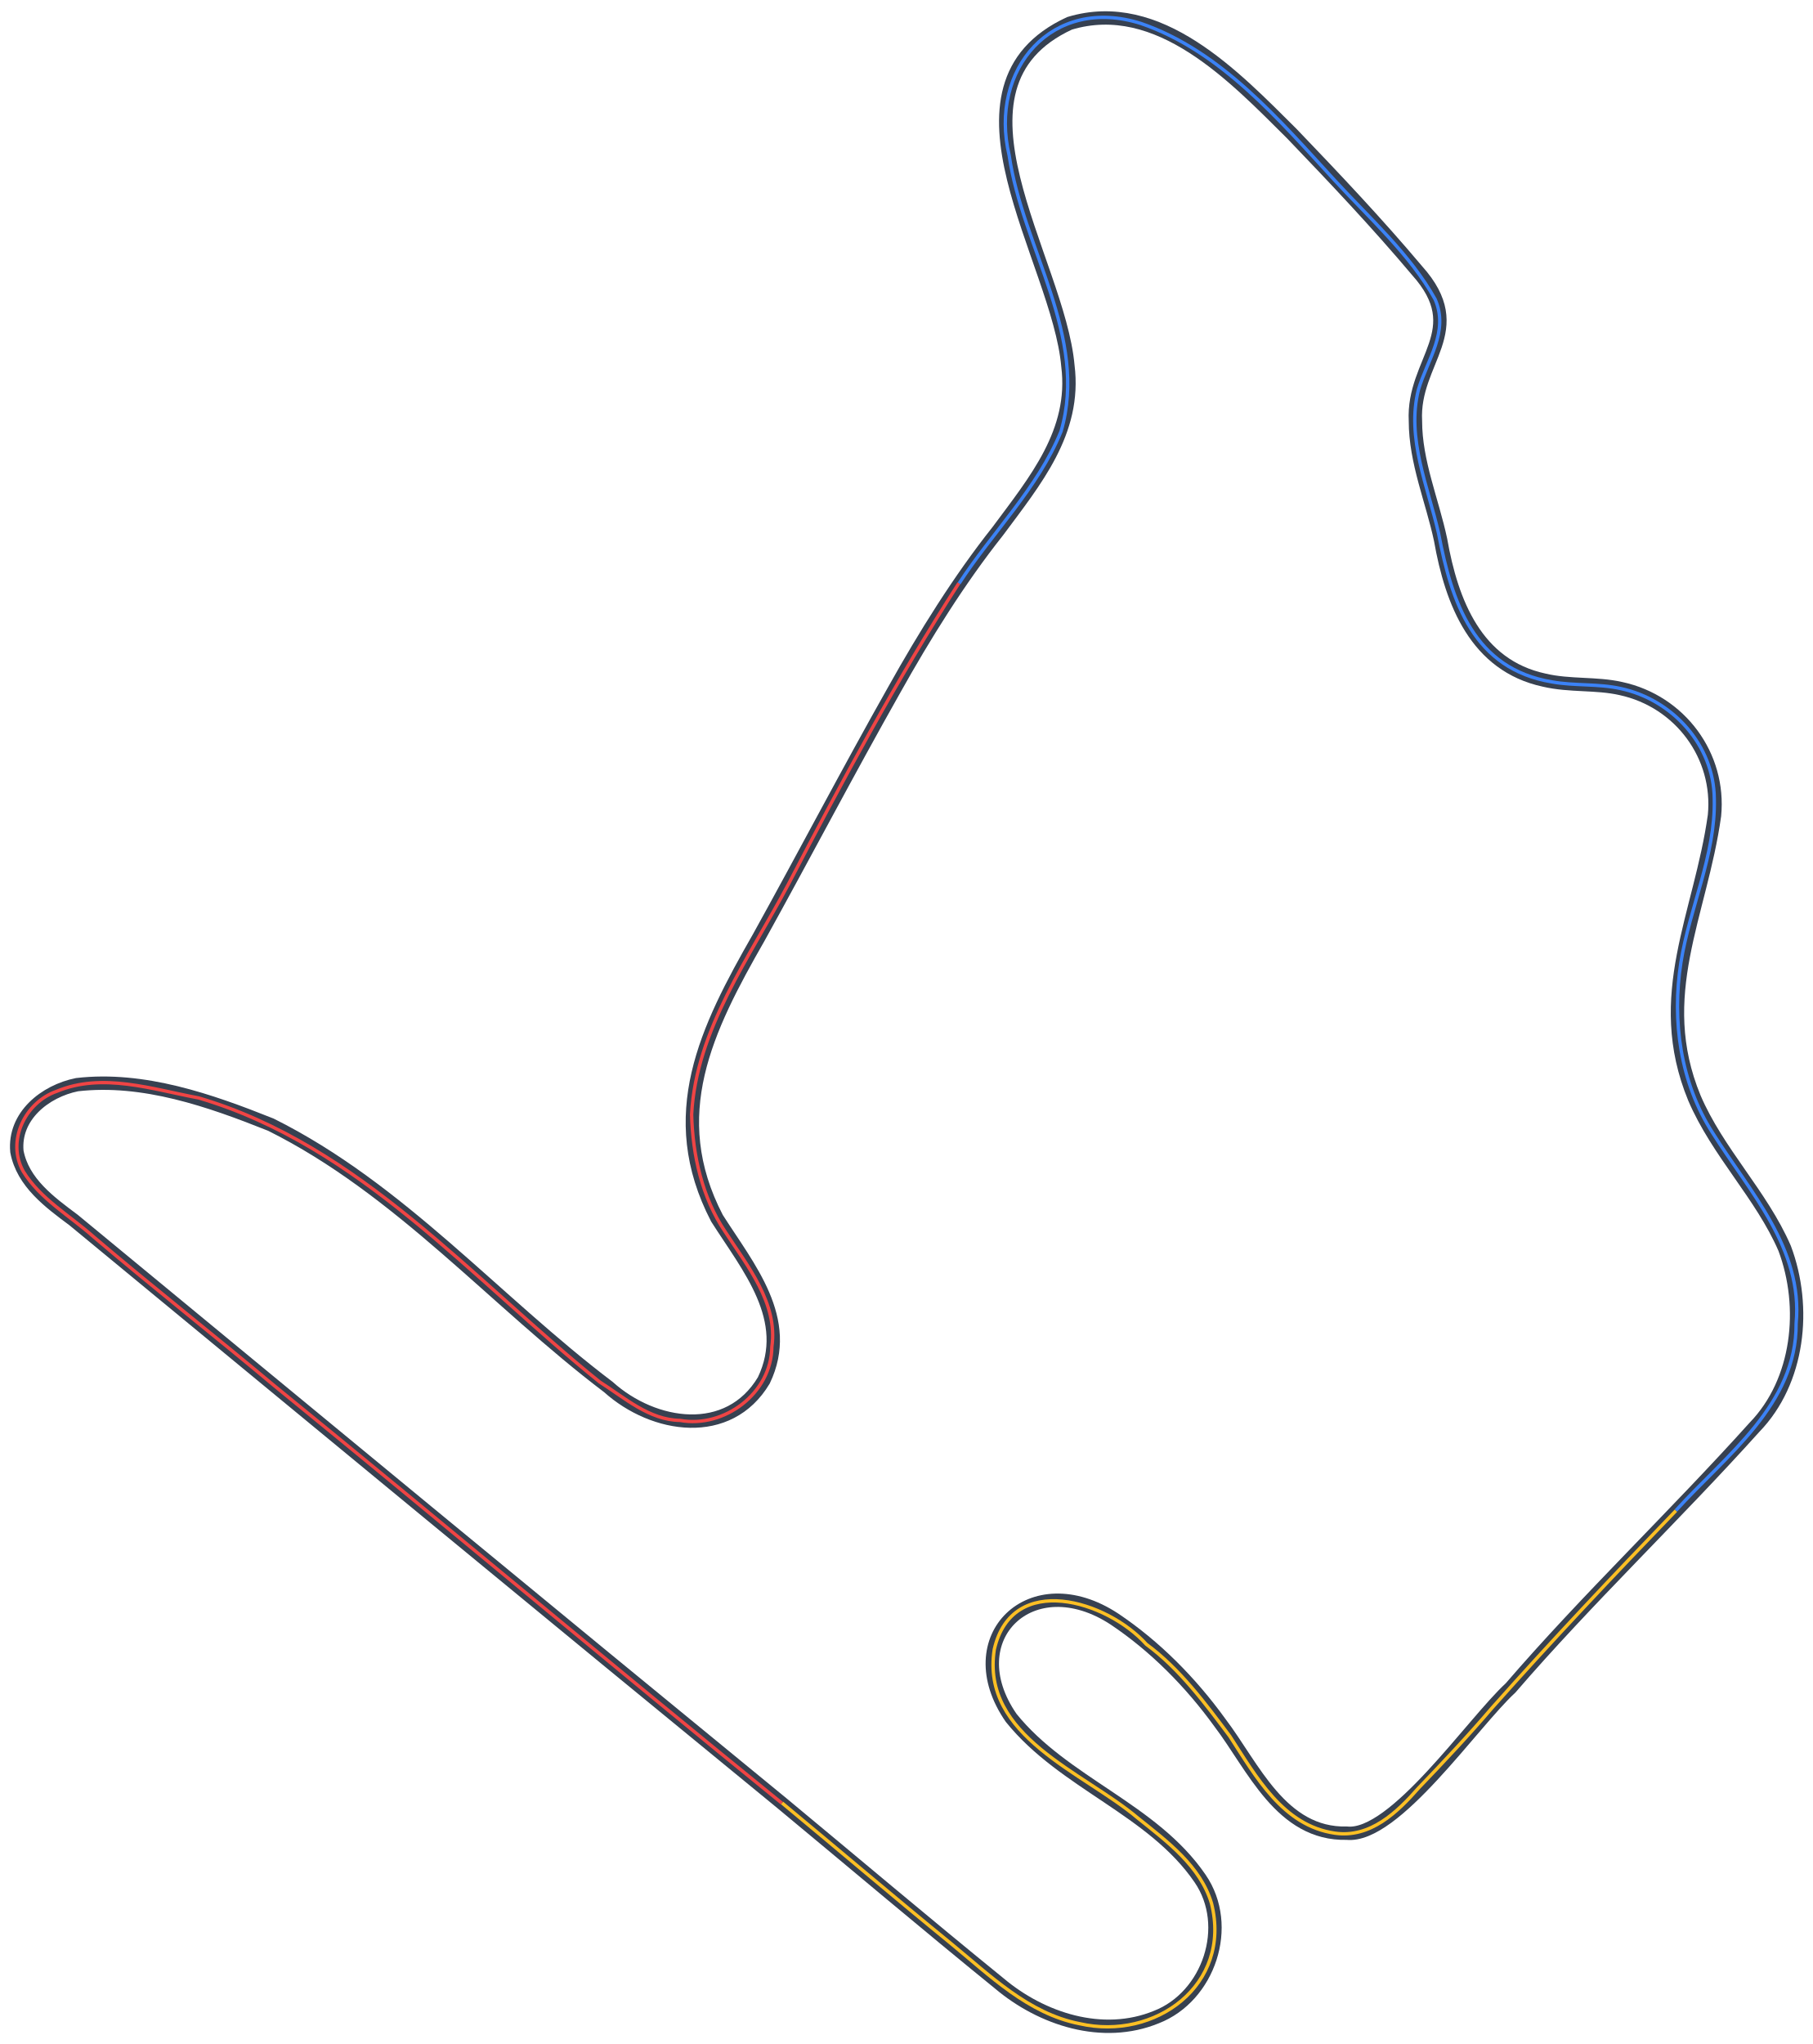
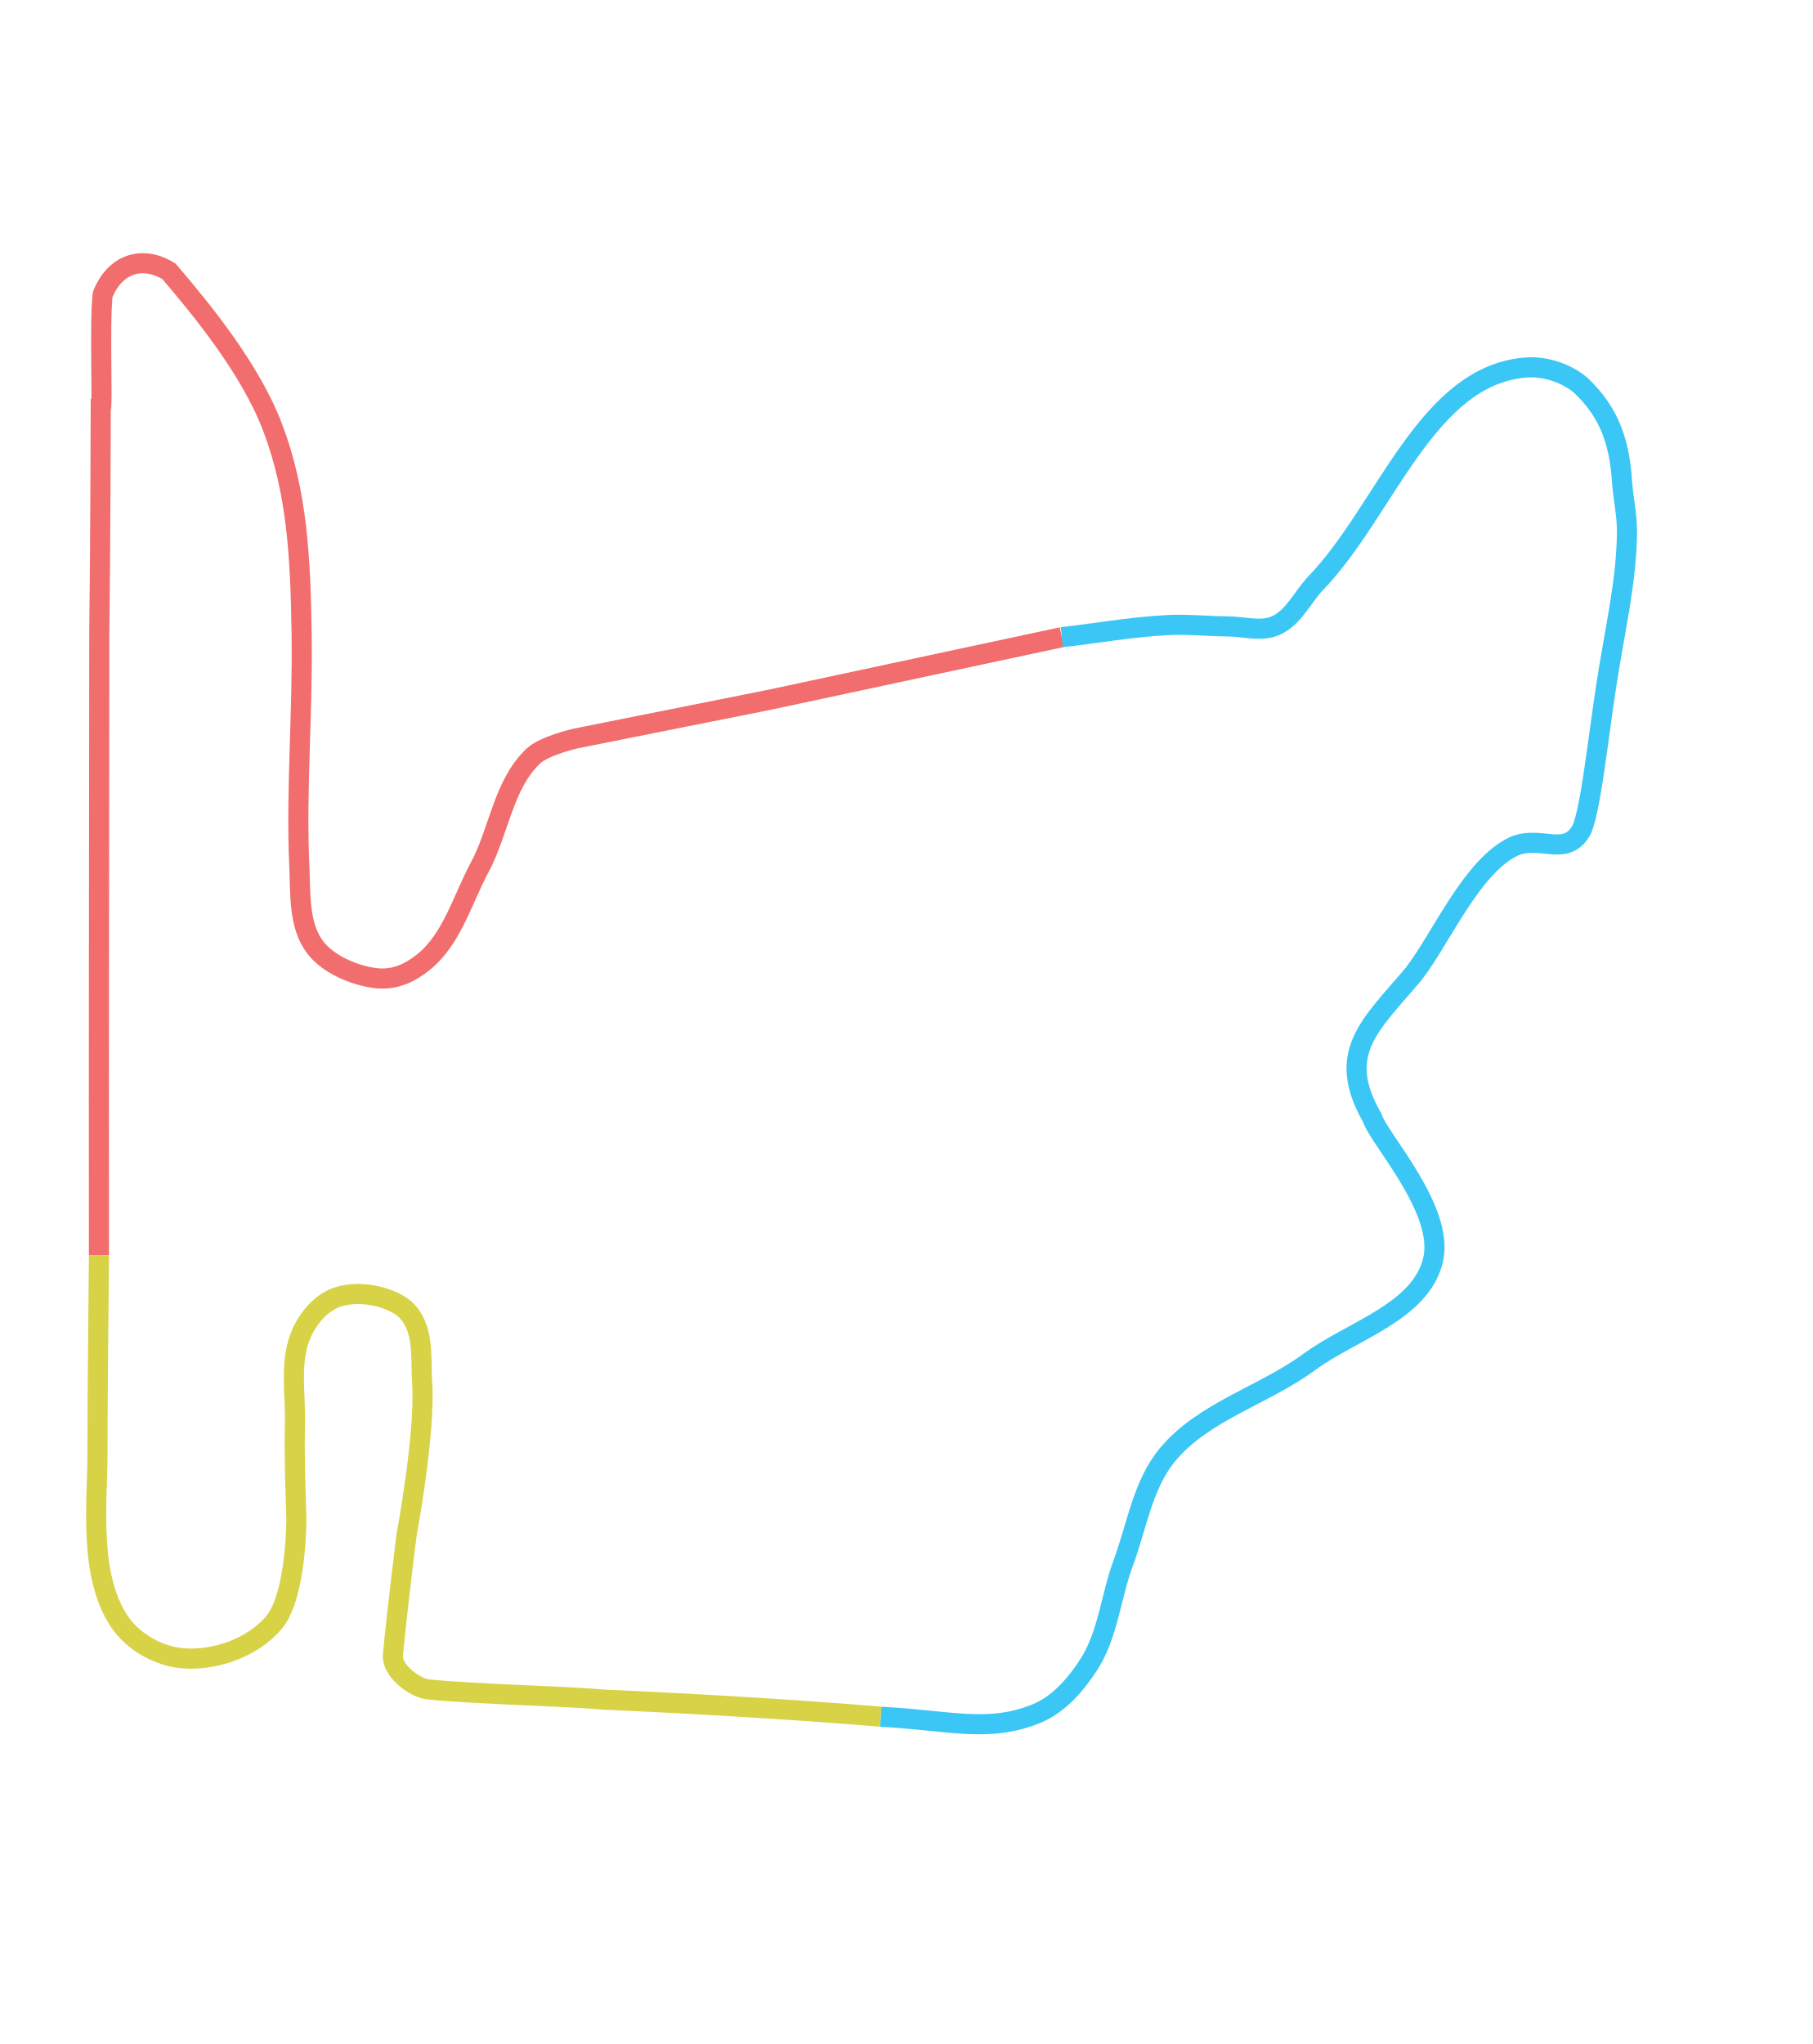
<svg xmlns="http://www.w3.org/2000/svg" version="1.1" id="Layer_1" x="0px" y="0px" viewBox="0 0 901.4 1016.1" style="enable-background:new 0 0 901.4 1016.1;" xml:space="preserve">
-   <style type="text/css">
+   <defs id="defs4" />
+   <style type="text/css" id="style1">
	.st0{fill:none;stroke:#374151;stroke-width:6.646;stroke-miterlimit:3.323;}
	.st1{fill:none;stroke:#EF4444;stroke-width:1.661;stroke-miterlimit:3.323;}
	.st2{fill:none;stroke:#3B82F6;stroke-width:1.661;stroke-miterlimit:3.323;}
	.st3{fill:none;stroke:#FBBF24;stroke-width:1.661;stroke-miterlimit:3.323;}
</style>
-   <path vector-effect="non-scaling-stroke" class="st0" d="M388.8,896.4C271.3,800.2,153.7,703.1,36.6,606.5  c-11.8-8.8-25.3-18.6-28.2-34.1c-1.6-17.6,14-30,29.9-33.2c33-3.8,66.1,7.8,96.4,19.9c64.2,32,111.4,87.7,167.8,130.4  c22.6,20.3,59.8,26,77.3-3.3c14.5-30.3-7.8-56.2-23.3-80.6c-26.6-51.2-5.3-94,20.8-139.6c22.6-40.8,44.3-82.3,67.3-123  c15.2-27.2,32.3-54.7,51.5-78.9c18.6-25.1,39-49.4,34.9-82.2c-4.6-52.9-67.7-138.6,0.8-170.3c44.4-13.4,82.1,26.6,110.5,54.8  c21.5,22.4,42.6,44.7,62.3,68.1c26.8,29.9-2.4,44.6-0.8,74.8c0,20.3,8.4,39.7,12.5,59c5.5,31.3,17.7,62.5,51.5,69.8  c12.7,3,26,1.4,38.2,4.2c29.5,6.4,49.4,33.5,46.5,63.1c-6.9,49.5-31,89.4-10,140.4c11.6,27.1,33.4,48.2,44.9,74.8  c11,29.3,7.1,66.1-15,88.9c-39.6,44-83.2,85.4-121.3,129.6c-19.1,17.6-57.7,74.6-81.4,72.2c-32.7,0.8-46.6-33.2-63.1-54.9  c-14.6-20.2-32.4-38.1-52.4-51.5c-41.3-27.2-78.9,9.4-51.4,49.1c26.2,32.5,70.3,45.3,93.9,79.8c16.3,23.7,4.3,58.8-21.7,68.9  c-26.8,11-57.1,1-78.1-16.7C460.2,956.2,425,926.4,388.8,896.4z" />
-   <path vector-effect="non-scaling-stroke" class="st1" d="M388.8,896.4c-84.5-68.5-168.2-139-252.6-207.7  c-29.6-24.8-60.3-48.9-89.7-73.9c-11.8-10.5-26.4-18.7-34.9-32.4c-8.5-15.1,0.8-34.4,16.6-39.9c22.8-9.5,47.5-1,70.6,3.3  c80.3,23.7,136.1,90.3,199.4,141.2c12.3,7.8,24.6,18.9,39.9,19.1c22,4,45.5-13.5,45.7-36.6c3.1-21.6-12.2-40.2-23.3-57.3  c-11.4-16.9-16.1-38-16.6-58.2c2.2-42.2,29-78.3,48.2-114.6c26.4-50.6,53.7-101.5,84.7-149.5" />
-   <path vector-effect="non-scaling-stroke" class="st2" d="M476.9,290c16.5-25.3,39.2-47.4,50.7-75.6c13.7-47.1-19.2-91.3-25.8-137.1  c-10.2-42.9,21.4-79.7,65.6-65.6c39.8,13.7,68.8,48.1,96.4,78.1c17.2,18.7,37.4,36.7,49.8,59c7,16.1-3.9,30-8.3,44.9  c-6.1,24.1,4.7,48.1,10,71.4c6.5,34.3,17.5,67.5,56.5,73.9c11.1,2,23,0.8,34.1,3.3c25.7,5.5,46.3,28.1,46.5,54.8  c0.7,28-12.3,54.1-16.6,81.4c-4.5,28.9-0.3,59.8,15.8,84.7c18.4,29.3,45,57.5,41.5,94.7c0.3,40.4-35.2,65.8-59.8,93" />
-   <path vector-effect="non-scaling-stroke" class="st3" d="M833.3,751c-31,32.1-61.8,64.7-91.4,98c-11.6,13.6-24.3,27.1-36.6,39.9  c-10.6,12.1-24,24.9-41.5,22.4c-25.9-3.7-39.3-28.2-52.3-48.2c-12.2-16.3-25-33.6-41.5-45.7c-19.5-21.7-66.7-36.2-75.6,2.5  c-6.8,43.4,44.4,61,71.4,83.9c14.5,11.6,31.1,23.9,36.6,42.4c10.2,40.6-28.1,68.4-65.6,59.8c-25.5-5-44.6-24-64-39.9  c-28.1-22.9-55.9-46.6-83.9-69.8" />
+   <g id="g4" transform="matrix(0.593855,0.7311359,-0.7304901,0.59438,471.5812,-196.1639)" style="stroke-width:10;stroke-dasharray:none">
+     <path vector-effect="non-scaling-stroke" class="st1" d="m 392.347,897.159 c -84.5,-68.5 -171.133,-139.259 -255.533,-207.959 C 107.214,664.399 46.5,614.8 46.5,614.8 47.232,613.9 11.119,586.959 0.378,576.015 c -8.5,-15.1 -3.22,-29.455 12.58,-34.955 26.79,-0.665 67.124,-0.873 98.404,9.476 34.893,11.545 62.503,31.874 94.384,56.978 32.023,25.215 62.673,54.86 93.794,77.837 11.742,8.669 23.973,20.133 38.56,20.748 11.846,0.5 24.999,-6.976 32.649,-14.15 7.649,-7.173 9.67,-16.145 9.757,-25.128 C 380.695,647.427 367.965,630.095 360.5,612.2 c -8.374,-20.075 -26.114,-37.36 -27.755,-59.055 -0.607,-8.029 6.865,-23.166 6.865,-23.166 l 49.196,-93.257 71.359,-139.819" id="path2" style="stroke:#ef4444;stroke-width:10;stroke-dasharray:none;stroke-opacity:0.774" />
+     <path vector-effect="non-scaling-stroke" class="st2" d="m 460.165,296.903 c 8.25,-12.65 19.493,-32.825 30.847,-48.129 6.135,-8.271 13.528,-15.533 20.057,-23.497 5.334,-6.508 13.385,-11.725 15.611,-19.839 2.754,-10.035 -2.817,-20.614 -4.086,-30.939 -6.463,-52.568 -48.422,-114.511 -17.969,-157.874 5.503,-7.836 15.528,-14.562 25.761,-16.3 20.83,-2.592 36.224,3.446 52.784,15.242 7.306,5.129 15.411,9.067 22.136,14.624 20.326,16.797 35.783,37.301 55.872,59.476 20.09,22.175 44.576,46.645 50.776,57.795 7,16.1 -11.102,18.67 -15.502,33.57 -6.1,24.1 13.549,60.769 18.849,84.069 6.5,34.3 5.971,58.128 44.971,64.528 10.665,4.342 62.188,0.789 78.648,22.529 17.016,22.473 1.778,56.436 0.391,84.605 -1.468,29.83 -15.104,59.855 -9.209,89.126 4.045,20.085 19.122,36.248 29.495,53.91 9.542,16.248 24.238,29.938 30.095,47.851 3.932,12.027 6.375,25.765 2.682,37.874 -8,26.232 -26.014,37.676 -50.614,64.876" id="path3" style="stroke:#3bc7f6;stroke-width:10;stroke-dasharray:none;stroke-opacity:1" />
+     <path vector-effect="non-scaling-stroke" class="st3" d="m 841.76,730.399 c -31,32.1 -69.841,74.691 -99.441,107.991 -13.018,13.208 -44.147,49.854 -62.369,68.233 -5.246,5.291 -20.1,8.847 -25.89,3.198 -16.902,-16.491 -44.724,-45.652 -44.724,-45.652 0,0 -35.123,-41.488 -57.089,-57 -10.982,-7.755 -21.754,-19.699 -36.404,-17.367 -10.662,2.523 -22.276,12.19 -26.692,23.095 -3.348,8.268 -1.521,18.621 2.358,26.648 7.164,14.827 23.392,23.214 35.848,33.982 C 539.696,884.193 565.8,903.8 565.8,903.8 c 0,0 31.808,25.554 35.26,44.048 3.124,16.736 -3.732,36.293 -15.372,48.729 -8.883,9.49 -23.386,15.311 -36.326,14.159 -29.34,-2.612 -55.937,-30.244 -75.337,-46.144 -28.1,-22.9 -53.678,-44.234 -81.678,-67.434" id="path4" style="stroke:#d8d247;stroke-width:10;stroke-dasharray:none;stroke-opacity:1" />
+   </g>
</svg>
